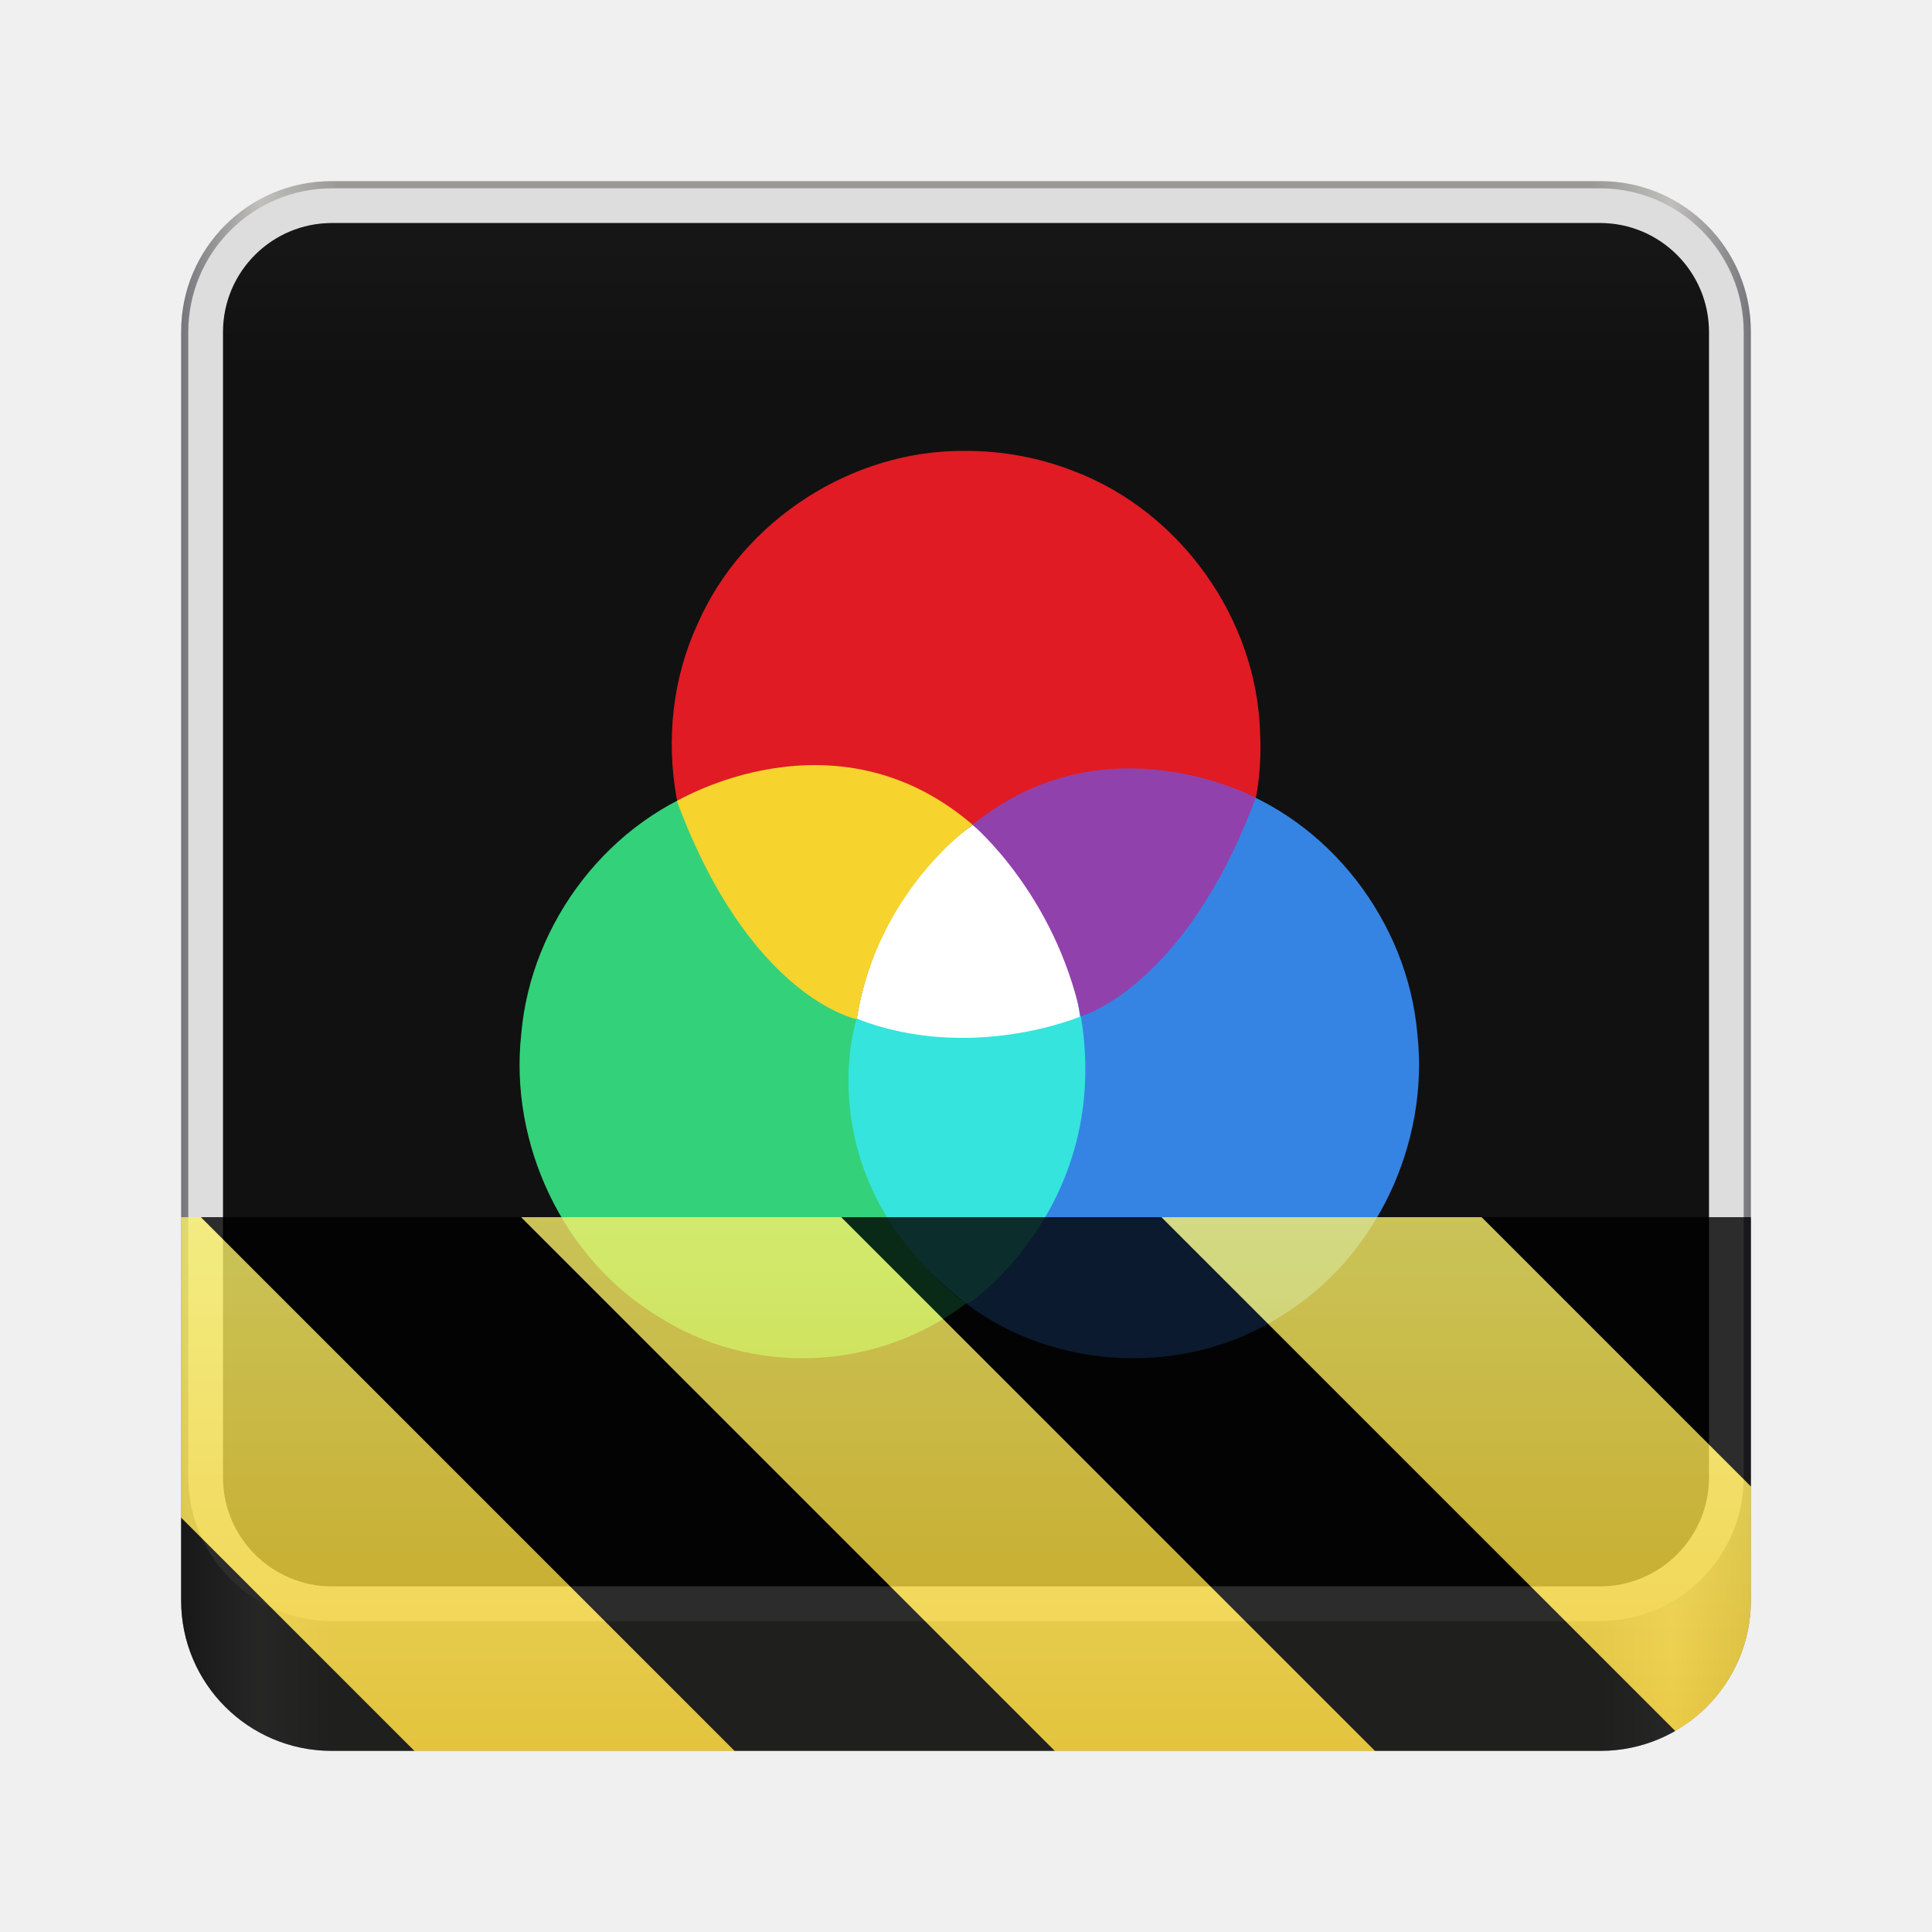
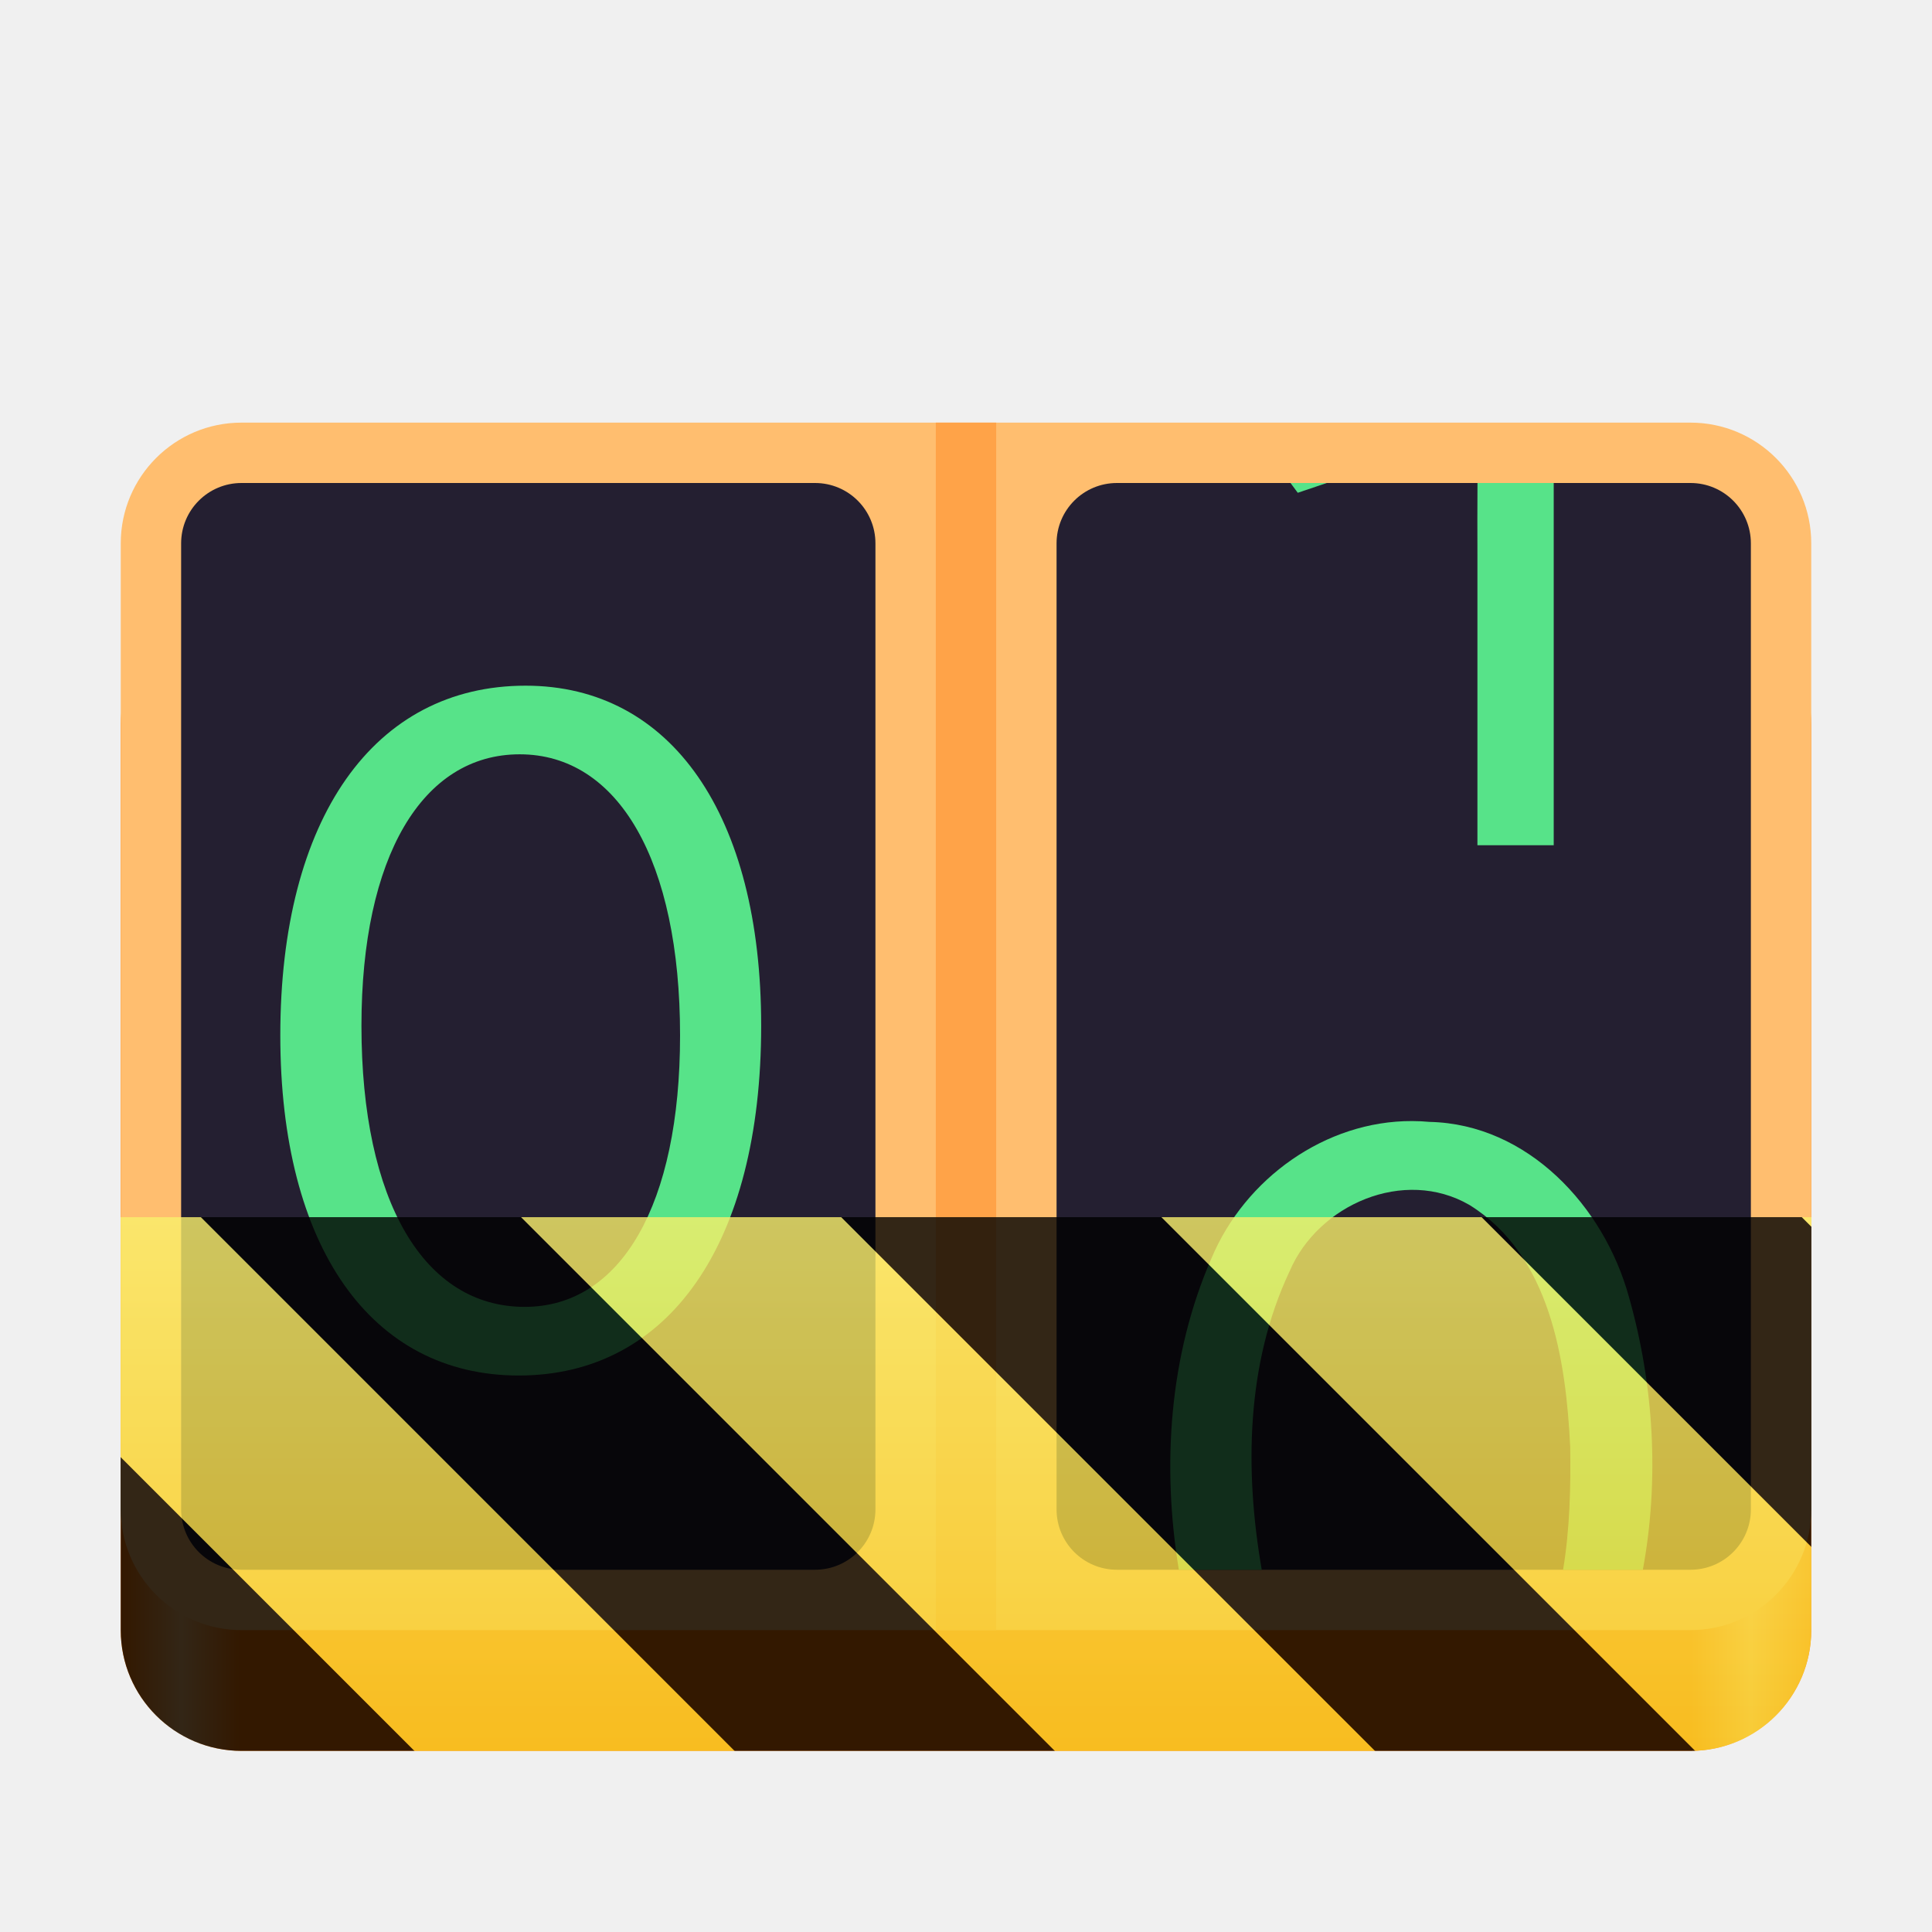
- <svg xmlns="http://www.w3.org/2000/svg" height="128px" viewBox="0 0 128 128" width="128px">
-   <linearGradient id="a" gradientUnits="userSpaceOnUse" x1="12" x2="116" y1="64" y2="64">
-     <stop offset="0" stop-color="#77767b" />
-     <stop offset="0.05" stop-color="#c0bfbc" />
-     <stop offset="0.1" stop-color="#9a9996" />
-     <stop offset="0.9" stop-color="#9a9996" />
-     <stop offset="0.95" stop-color="#c0bfbc" />
-     <stop offset="1" stop-color="#77767b" />
+ <svg xmlns="http://www.w3.org/2000/svg" xmlns:xlink="http://www.w3.org/1999/xlink" height="128px" viewBox="0 0 128 128" width="128px">
+   <linearGradient id="a" gradientUnits="userSpaceOnUse" x1="8" x2="120" y1="116" y2="116">
+     <stop offset="0" stop-color="#ff7800" />
+     <stop offset="0.036" stop-color="#ffbe6f" />
+     <stop offset="0.071" stop-color="#ff7800" />
+     <stop offset="0.929" stop-color="#ff7800" />
+     <stop offset="0.964" stop-color="#ffbe6f" />
+     <stop offset="1" stop-color="#ff7800" />
  </linearGradient>
-   <linearGradient id="b" gradientUnits="userSpaceOnUse" x1="-61.608" x2="-61.608" y1="137.744" y2="196.744">
-     <stop offset="0" stop-color="#333333" />
-     <stop offset="1" stop-color="#111111" />
-   </linearGradient>
+   <clipPath id="b">
+     <rect height="128" width="128" />
+   </clipPath>
  <clipPath id="c">
    <rect height="128" width="128" />
  </clipPath>
-   <clipPath id="d">
-     <rect height="128" width="128" />
-   </clipPath>
-   <filter id="e" height="100%" width="100%" x="0%" y="0%">
+   <filter id="d" height="100%" width="100%" x="0%" y="0%">
    <feColorMatrix in="SourceGraphic" type="matrix" values="0 0 0 0 1 0 0 0 0 1 0 0 0 0 1 0 0 0 1 0" />
  </filter>
-   <mask id="f">
-     <g clip-path="url(#d)" filter="url(#e)">
-       <g clip-path="url(#c)">
-         <path d="m 21.965 12 h 84.07 c 5.504 0 9.965 4.461 9.965 9.965 v 84.07 c 0 5.504 -4.461 9.965 -9.965 9.965 h -84.07 c -5.504 0 -9.965 -4.461 -9.965 -9.965 v -84.07 c 0 -5.504 4.461 -9.965 9.965 -9.965 z m 0 0" fill="url(#a)" />
-         <path d="m 22 185.625 h 84 c 4.625 0 8.375 3.75 8.375 8.375 v 75.875 c 0 4.625 -3.75 8.375 -8.375 8.375 h -84 c -4.625 0 -8.375 -3.75 -8.375 -8.375 v -75.875 c 0 -4.625 3.75 -8.375 8.375 -8.375 z m 0 0" fill="url(#b)" stroke="#dddddd" stroke-width="2.298" transform="matrix(1 0 0 1 0 -172)" />
-         <path d="m 71.613 67.332 c 3.711 -3.484 4.973 -4.227 -7.176 -12.688 c -4.137 2.949 -6.875 7.832 -7.688 12.848 c 4.938 2.188 10.941 3.523 14.863 -0.16 z m 0 0" fill="#ffffff" />
-         <path d="m 64 29.875 c -7.504 -0.105 -14.777 4.586 -17.781 11.461 c -3.316 7.164 -1.723 16.258 3.938 21.789 c 1.715 1.73 3.758 3.133 5.988 4.109 c 0.816 -5.016 4.156 -9.641 8.293 -12.59 c 4.145 2.938 6.609 7.574 7.41 12.594 c 7.215 -3.055 12.059 -10.797 11.637 -18.621 c -0.18 -7.566 -5.246 -14.707 -12.32 -17.395 c -2.273 -0.895 -4.719 -1.352 -7.164 -1.348 z m 0 0" fill="#e01b24" />
-         <path d="m 64 86.355 c 5.934 4.52 14.621 4.852 20.891 0.828 c 6.266 -3.828 9.816 -11.422 9.012 -18.684 c -0.633 -7.414 -5.863 -14.258 -12.98 -16.555 c -5.637 -1.91 -11.727 -0.883 -16.484 2.699 c 6.023 4.344 8.09 12.277 7.121 19.555 c -0.879 4.809 -3.602 9.266 -7.559 12.156 z m 0 0" fill="#3584e4" />
-         <path d="m 64 86.355 c -5.934 4.52 -14.184 4.852 -20.453 0.828 c -6.266 -3.828 -9.816 -11.422 -9.012 -18.684 c 0.633 -7.414 5.863 -14.258 12.98 -16.555 c 5.637 -1.91 12.164 -0.883 16.922 2.699 c -6.094 4.391 -9.039 12.484 -7.512 19.793 c 0.922 4.719 3.184 9.078 7.074 11.918 z m 0 0" fill="#33d17a" />
-         <path d="m 83.191 52.871 s -9.941 -5.426 -18.754 1.773 c 0 0 5.43 4.559 7.176 12.688 c 0 0 6.875 -1.867 11.578 -14.461 z m 0 0" fill="#9141ac" />
-         <path d="m 44.848 53.074 s 10.449 -6.293 19.59 1.57 c 0 0 -6.328 4.355 -7.676 12.879 c 0 0 -7.066 -1.375 -11.914 -14.449 z m 0 0" fill="#f6d32d" />
-         <path d="m 64.348 86.242 s 9.309 -6.473 7.266 -18.91 c 0 0 -7.262 3.109 -14.863 0.16 c 0 0 -3.484 10.562 7.25 18.863 z m 0 0" fill="#35e4dc" />
+   <mask id="e">
+     <g clip-path="url(#c)" filter="url(#d)">
+       <g clip-path="url(#b)">
+         <path d="m 16 40 h 96 c 4.418 0 8 3.582 8 8 v 60 c 0 4.418 -3.582 8 -8 8 h -96 c -4.418 0 -8 -3.582 -8 -8 v -60 c 0 -4.418 3.582 -8 8 -8 z m 0 0" fill="url(#a)" />
+         <path d="m 16 28 h 96 c 4.418 0 8 3.582 8 8 v 64 c 0 4.418 -3.582 8 -8 8 h -96 c -4.418 0 -8 -3.582 -8 -8 v -64 c 0 -4.418 3.582 -8 8 -8 z m 0 0" fill="#ffbe6f" />
+         <path d="m 64 200 v 80" fill="none" stroke="#ffa348" stroke-width="4" transform="matrix(1 0 0 1 0 -172)" />
+         <path d="m 16 32 h 38 c 2.211 0 4 1.789 4 4 v 64 c 0 2.211 -1.789 4 -4 4 h -38 c -2.211 0 -4 -1.789 -4 -4 v -64 c 0 -2.211 1.789 -4 4 -4 z m 0 0" fill="#241f31" />
+         <use fill="#57e389" x="14.852" xlink:href="#j" y="90.49" />
+         <path d="m 74 32 h 38 c 2.211 0 4 1.789 4 4 v 64 c 0 2.211 -1.789 4 -4 4 h -38 c -2.211 0 -4 -1.789 -4 -4 v -64 c 0 -2.211 1.789 -4 4 -4 z m 0 0" fill="#241f31" />
+         <path d="m 85.5 32 l 0.48 0.648 c 0.641 -0.215 1.281 -0.434 1.922 -0.648 z m 12.387 0 c -0.004 1.574 -0.016 3.145 -0.004 4.715 v 19.285 h 5.055 v -24 z m 0 0" fill="#57e389" />
+         <path d="m 93.562 74.273 c -5.75 -0.023 -11.082 3.809 -13.297 9.09 c -2.809 6.434 -3.297 13.727 -2.164 20.637 h 5.492 c -1.141 -6.578 -1.035 -13.648 1.84 -19.762 c 1.891 -4.445 7.594 -6.914 11.922 -4.406 c 5.352 3.316 6.395 10.246 6.676 16.043 c 0.039 2.625 -0.023 5.43 -0.473 8.125 h 5.285 c 1.105 -5.984 0.73 -12.266 -0.926 -18.086 c -1.645 -5.98 -6.691 -11.441 -13.203 -11.586 c -0.387 -0.035 -0.77 -0.055 -1.152 -0.055 z m 0 0" fill="#57e389" />
      </g>
    </g>
  </mask>
-   <mask id="g">
-     <g filter="url(#e)">
+   <mask id="f">
+     <g filter="url(#d)">
      <rect fill-opacity="0.8" height="128" width="128" />
    </g>
  </mask>
-   <linearGradient id="h" gradientTransform="matrix(0 0.37 -0.98462 0 295.385 -30.36)" gradientUnits="userSpaceOnUse" x1="300" x2="428" y1="235" y2="235">
+   <linearGradient id="g" gradientTransform="matrix(0 0.37 -0.98462 0 295.385 -30.36)" gradientUnits="userSpaceOnUse" x1="300" x2="428" y1="235" y2="235">
    <stop offset="0" stop-color="#f9f06b" />
    <stop offset="1" stop-color="#f5c211" />
  </linearGradient>
+   <clipPath id="h">
+     <rect height="128" width="128" />
+   </clipPath>
  <clipPath id="i">
    <rect height="128" width="128" />
  </clipPath>
-   <clipPath id="j">
-     <rect height="128" width="128" />
-   </clipPath>
-   <path d="m 21.965 12 h 84.07 c 5.504 0 9.965 4.461 9.965 9.965 v 84.07 c 0 5.504 -4.461 9.965 -9.965 9.965 h -84.07 c -5.504 0 -9.965 -4.461 -9.965 -9.965 v -84.07 c 0 -5.504 4.461 -9.965 9.965 -9.965 z m 0 0" fill="url(#a)" />
-   <path d="m 22 185.625 h 84 c 4.625 0 8.375 3.75 8.375 8.375 v 75.875 c 0 4.625 -3.75 8.375 -8.375 8.375 h -84 c -4.625 0 -8.375 -3.75 -8.375 -8.375 v -75.875 c 0 -4.625 3.75 -8.375 8.375 -8.375 z m 0 0" fill="url(#b)" stroke="#dddddd" stroke-width="2.298" transform="matrix(1 0 0 1 0 -172)" />
-   <path d="m 71.613 67.332 c 3.711 -3.484 4.973 -4.227 -7.176 -12.688 c -4.137 2.949 -6.875 7.832 -7.688 12.848 c 4.938 2.188 10.941 3.523 14.863 -0.16 z m 0 0" fill="#ffffff" />
-   <path d="m 64 29.875 c -7.504 -0.105 -14.777 4.586 -17.781 11.461 c -3.316 7.164 -1.723 16.258 3.938 21.789 c 1.715 1.73 3.758 3.133 5.988 4.109 c 0.816 -5.016 4.156 -9.641 8.293 -12.59 c 4.145 2.938 6.609 7.574 7.41 12.594 c 7.215 -3.055 12.059 -10.797 11.637 -18.621 c -0.18 -7.566 -5.246 -14.707 -12.32 -17.395 c -2.273 -0.895 -4.719 -1.352 -7.164 -1.348 z m 0 0" fill="#e01b24" />
-   <path d="m 64 86.355 c 5.934 4.52 14.621 4.852 20.891 0.828 c 6.266 -3.828 9.816 -11.422 9.012 -18.684 c -0.633 -7.414 -5.863 -14.258 -12.98 -16.555 c -5.637 -1.91 -11.727 -0.883 -16.484 2.699 c 6.023 4.344 8.09 12.277 7.121 19.555 c -0.879 4.809 -3.602 9.266 -7.559 12.156 z m 0 0" fill="#3584e4" />
-   <path d="m 64 86.355 c -5.934 4.52 -14.184 4.852 -20.453 0.828 c -6.266 -3.828 -9.816 -11.422 -9.012 -18.684 c 0.633 -7.414 5.863 -14.258 12.98 -16.555 c 5.637 -1.91 12.164 -0.883 16.922 2.699 c -6.094 4.391 -9.039 12.484 -7.512 19.793 c 0.922 4.719 3.184 9.078 7.074 11.918 z m 0 0" fill="#33d17a" />
-   <path d="m 83.191 52.871 s -9.941 -5.426 -18.754 1.773 c 0 0 5.43 4.559 7.176 12.688 c 0 0 6.875 -1.867 11.578 -14.461 z m 0 0" fill="#9141ac" />
-   <path d="m 44.848 53.074 s 10.449 -6.293 19.59 1.57 c 0 0 -6.328 4.355 -7.676 12.879 c 0 0 -7.066 -1.375 -11.914 -14.449 z m 0 0" fill="#f6d32d" />
-   <path d="m 64.348 86.242 s 9.309 -6.473 7.266 -18.91 c 0 0 -7.262 3.109 -14.863 0.16 c 0 0 -3.484 10.562 7.25 18.863 z m 0 0" fill="#35e4dc" />
-   <g clip-path="url(#j)" mask="url(#f)">
-     <g clip-path="url(#i)" mask="url(#g)">
-       <path d="m 128 80.641 v 47.359 h -128 v -47.359 z m 0 0" fill="url(#h)" />
+   <symbol id="j" overflow="visible">
+     <path d="m 19.516 0.641 c 9.922 0 16.062 -8.703 16.062 -23.172 c 0 -13.953 -5.953 -22.531 -15.609 -22.531 c -10.047 0 -16.25 8.781 -16.25 23.172 c 0 14.016 6.016 22.531 15.797 22.531 z m 0.391 -4.547 c -6.656 0 -10.812 -6.969 -10.812 -18.625 c 0 -11.203 4.031 -17.984 10.484 -17.984 c 6.531 0 10.625 7.047 10.625 18.625 c 0 11.203 -3.906 17.984 -10.297 17.984 z m 0 0" />
+   </symbol>
+   <path d="m 16 40 h 96 c 4.418 0 8 3.582 8 8 v 60 c 0 4.418 -3.582 8 -8 8 h -96 c -4.418 0 -8 -3.582 -8 -8 v -60 c 0 -4.418 3.582 -8 8 -8 z m 0 0" fill="url(#a)" />
+   <path d="m 16 28 h 96 c 4.418 0 8 3.582 8 8 v 64 c 0 4.418 -3.582 8 -8 8 h -96 c -4.418 0 -8 -3.582 -8 -8 v -64 c 0 -4.418 3.582 -8 8 -8 z m 0 0" fill="#ffbe6f" />
+   <path d="m 64 28 v 80" fill="none" stroke="#ffa348" stroke-width="4" />
+   <path d="m 16 32 h 38 c 2.211 0 4 1.789 4 4 v 64 c 0 2.211 -1.789 4 -4 4 h -38 c -2.211 0 -4 -1.789 -4 -4 v -64 c 0 -2.211 1.789 -4 4 -4 z m 0 0" fill="#241f31" />
+   <use fill="#57e389" x="14.852" xlink:href="#j" y="90.49" />
+   <path d="m 74 32 h 38 c 2.211 0 4 1.789 4 4 v 64 c 0 2.211 -1.789 4 -4 4 h -38 c -2.211 0 -4 -1.789 -4 -4 v -64 c 0 -2.211 1.789 -4 4 -4 z m 0 0" fill="#241f31" />
+   <path d="m 85.5 32 l 0.48 0.648 c 0.641 -0.215 1.281 -0.434 1.922 -0.648 z m 12.387 0 c -0.004 1.574 -0.016 3.145 -0.004 4.715 v 19.285 h 5.055 v -24 z m 0 0" fill="#57e389" />
+   <path d="m 93.562 74.273 c -5.75 -0.023 -11.082 3.809 -13.297 9.09 c -2.809 6.434 -3.297 13.727 -2.164 20.637 h 5.492 c -1.141 -6.578 -1.035 -13.648 1.84 -19.762 c 1.891 -4.445 7.594 -6.914 11.922 -4.406 c 5.352 3.316 6.395 10.246 6.676 16.043 c 0.039 2.625 -0.023 5.43 -0.473 8.125 h 5.285 c 1.105 -5.984 0.73 -12.266 -0.926 -18.086 c -1.645 -5.98 -6.691 -11.441 -13.203 -11.586 c -0.387 -0.035 -0.77 -0.055 -1.152 -0.055 z m 0 0" fill="#57e389" />
+   <g clip-path="url(#i)" mask="url(#e)">
+     <g clip-path="url(#h)" mask="url(#f)">
+       <path d="m 128 80.641 v 47.359 h -128 v -47.359 z m 0 0" fill="url(#g)" />
      <path d="m 13.309 80.641 l 47.355 47.359 h 21.215 l -47.359 -47.359 z m 42.422 0 l 47.363 47.359 h 21.215 l -47.363 -47.359 z m 42.43 0 l 29.84 29.84 v -21.211 l -8.629 -8.629 z m -98.16 7.906 v 21.215 l 18.238 18.238 h 21.215 z m 0 0" />
    </g>
  </g>
</svg>
